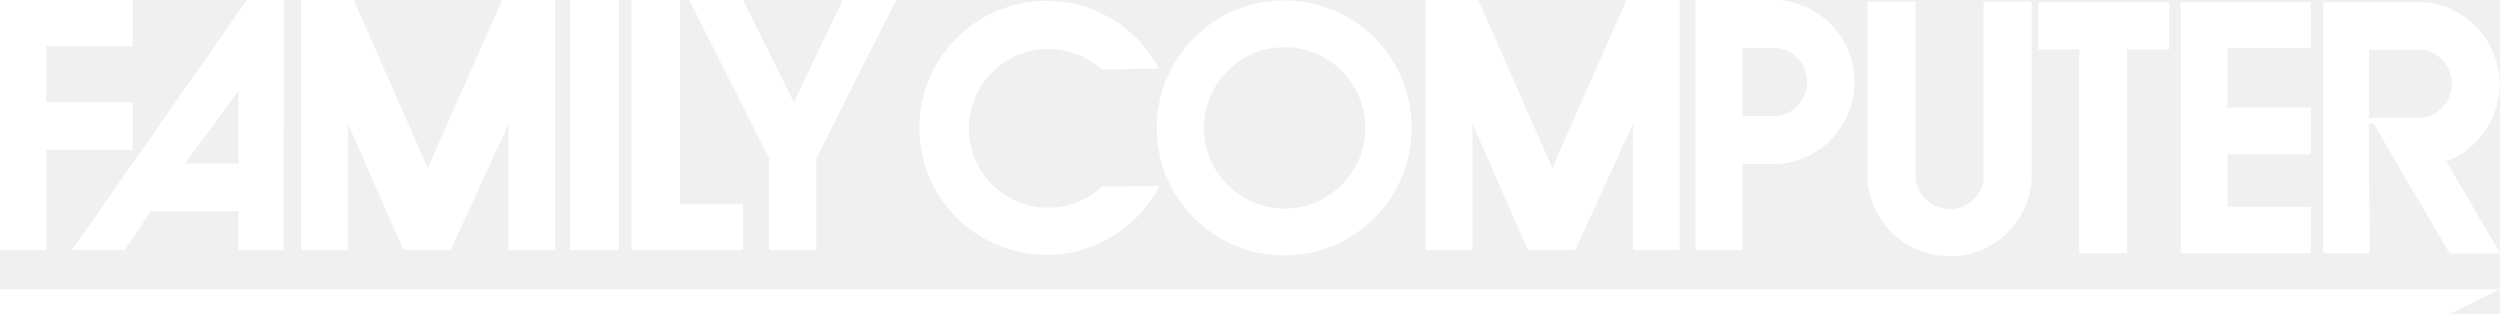
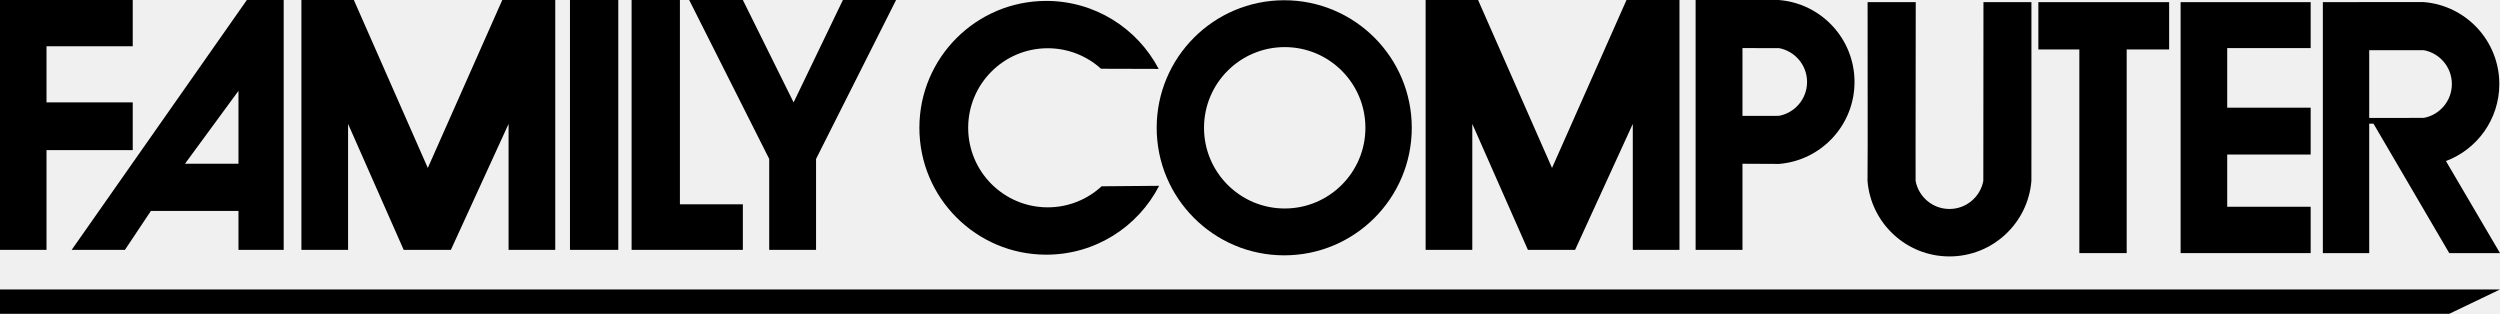
- <svg xmlns="http://www.w3.org/2000/svg" version="1.1" id="Layer_1" x="0px" y="0px" viewBox="0 0 566.9 71.2" enable-background="new 0 0 566.9 71.2" xml:space="preserve">
+ <svg xmlns="http://www.w3.org/2000/svg" version="1.1" id="Layer_1" x="0px" y="0px" width="566.929px" height="71.161px" viewBox="0 0 566.929 71.161" enable-background="new 0 0 566.929 71.161" xml:space="preserve">
  <g>
-     <polygon fill="#FFFFFF" points="0,0 30.1,0 30.1,10.5 10.5,10.5 10.5,23.2 30.1,23.2 30.1,34 10.5,34 10.5,56.7 0,56.7  " />
-     <path fill="#FFFFFF" d="M64.3,56.7H54.1v-8.8H34.2l-5.9,8.8H16.3L56,0h8.4L64.3,56.7L64.3,56.7z M54.1,37.1V20.6L41.9,37.1H54.1z" />
-     <polygon fill="#FFFFFF" points="68.3,0 80.2,0 97,38.1 113.9,0 125.9,0 125.9,56.7 115.3,56.7 115.3,28.1 102.2,56.7 91.5,56.7    78.9,28.1 78.9,56.7 68.3,56.7  " />
-     <polygon fill="#FFFFFF" points="323.3,0 335.2,0 352,38.1 368.8,0 380.9,0 380.9,56.7 370.3,56.7 370.3,28.1 357.2,56.7    346.5,56.7 333.9,28.1 333.9,56.7 323.3,56.7  " />
-     <rect x="129.3" y="0" fill="#FFFFFF" width="11" height="56.7" />
-     <polygon fill="#FFFFFF" points="143.2,0 154.2,0 154.2,46.3 168.5,46.3 168.5,56.7 143.2,56.7  " />
-     <polygon fill="#FFFFFF" points="156.3,0 168.5,0 180,23.2 191.1,0 203.2,0 185.1,36 185.1,56.7 174.4,56.7 174.4,36  " />
-     <path fill="#FFFFFF" d="M262.9,42" />
-     <path fill="#FFFFFF" d="M262.8,15.6c-4.8-9.2-14.4-15.4-25.5-15.4c-15.9,0-28.8,12.9-28.8,28.8s12.9,28.8,28.8,28.8   c11.1,0,20.8-6.3,25.6-15.6l-13,0.1c-3.2,3-7.5,4.8-12.2,4.8c-10,0-18-8.1-18-18s8.1-18,18-18c4.6,0,8.9,1.8,12.1,4.6L262.8,15.6z" />
-     <path fill="#FFFFFF" d="M291.2,57.9c-16,0-28.9-12.9-28.9-28.9s13-28.9,28.9-28.9c16,0,28.9,12.9,28.9,28.9   C320.1,45,307.2,57.9,291.2,57.9z M309.6,29c0-10.1-8.2-18.3-18.3-18.3c-10.1,0-18.3,8.2-18.3,18.3s8.2,18.3,18.3,18.3   C301.4,47.3,309.6,39.1,309.6,29z" />
-     <path fill="#FFFFFF" d="M403.4,0c9.6,0.8,17.1,8.8,17.1,18.6c0,9.8-7.5,17.8-17.1,18.6l-8.3,0v19.5h-10.6V0h10.6L403.4,0z    M395.1,10.9v15.4l8.3,0c3.6-0.7,6.4-3.9,6.4-7.7c0-3.8-2.7-7-6.4-7.7L395.1,10.9z" />
-     <path fill="#FFFFFF" d="M537.3,57.4h-10.5V0.5l14.6,0l8.3,0c9.6,0.8,17.1,8.8,17.1,18.6c0,8-5,14.8-12.1,17.5l12.3,20.9h-11.5   L538.2,28h-1L537.3,57.4L537.3,57.4z M549.6,26.7c3.6-0.7,6.4-3.9,6.4-7.7c0-3.8-2.7-7-6.4-7.7h-12.4v15.4L549.6,26.7z" />
-     <path fill="#FFFFFF" d="M434.4,32.7l0,8.3c0.7,3.6,3.9,6.4,7.7,6.4c3.8,0,7-2.7,7.7-6.4l0-8.3l0-32.3h10.9v32.3l0,8.3   c-0.8,9.6-8.8,17.1-18.6,17.1c-9.8,0-17.8-7.5-18.6-17.1l0-8.3l0-32.3h10.9L434.4,32.7z" />
-     <polygon fill="#FFFFFF" points="471.5,57.4 482.3,57.4 482.3,11.2 491.9,11.2 491.9,0.5 462.2,0.5 462.2,11.2 471.5,11.2  " />
-     <polygon fill="#FFFFFF" points="524,57.4 494.5,57.4 494.5,0.5 524,0.5 524,10.9 505.1,10.9 505.1,24.4 524,24.4 524,35 505.1,35    505.1,46.9 524,46.9  " />
-     <path fill="#FFFFFF" d="M537.3,28.1" />
-     <polygon fill="#FFFFFF" points="0,65.6 0,71.2 555.4,71.2 566.9,65.6  " />
+     <polygon points="0,0 30.1,0 30.1,10.491 10.546,10.491 10.546,23.218 30.1,23.218 30.1,34.042 10.546,34.042 10.546,56.66 0,56.66     " />
+     <path d="M64.333,56.66H54.079v-8.821H34.215L28.33,56.66H16.256L55.981,0h8.351V56.66z M54.079,37.134V20.602L41.946,37.134H54.079   z" />
+     <polygon points="68.35,0 80.243,0 97.014,38.086 113.903,0 125.916,0 125.916,56.66 115.33,56.66 115.33,28.095 102.247,56.66    91.542,56.66 78.935,28.095 78.935,56.66 68.35,56.66  " />
+     <polygon points="323.292,0 335.186,0 351.956,38.086 368.845,0 380.858,0 380.858,56.66 370.272,56.66 370.272,28.095    357.189,56.66 346.485,56.66 333.876,28.095 333.876,56.66 323.292,56.66  " />
+     <rect x="129.255" width="10.956" height="56.66" />
+     <polygon points="143.228,0 154.183,0 154.183,46.331 168.458,46.331 168.458,56.66 143.228,56.66  " />
+     <polygon points="156.286,0 168.458,0 179.968,23.218 191.145,0 203.207,0 185.058,36.039 185.058,56.66 174.435,56.66    174.435,36.039  " />
+     <path d="M262.911,42.032" />
+     <path d="M262.755,15.627c-4.812-9.167-14.422-15.419-25.493-15.419c-15.891,0-28.772,12.882-28.772,28.772   c0,15.89,12.882,28.773,28.772,28.773c11.15,0,20.819-6.342,25.595-15.616l-13.038,0.107c-3.214,2.964-7.508,4.774-12.225,4.774   c-9.962,0-18.038-8.076-18.038-18.039s8.076-18.038,18.038-18.038c4.65,0,8.89,1.76,12.089,4.649L262.755,15.627z" />
+     <path d="M291.226,57.903c-15.973,0-28.923-12.949-28.923-28.923c0-15.974,12.95-28.923,28.923-28.923   c15.974,0,28.923,12.949,28.923,28.923C320.149,44.954,307.2,57.903,291.226,57.903z M309.636,28.98   c0-10.106-8.193-18.299-18.299-18.299c-10.106,0-18.3,8.193-18.3,18.299s8.193,18.299,18.3,18.299   C301.443,47.279,309.636,39.086,309.636,28.98z" />
+     <path d="M403.423,0.007c9.588,0.771,17.129,8.796,17.129,18.583c0,9.786-7.541,17.812-17.129,18.582l-8.281-0.038V56.66h-10.624V0   h10.624L403.423,0.007z M395.142,10.905v15.368l8.282-0.006c3.624-0.677,6.367-3.857,6.367-7.677c0-3.821-2.743-7-6.367-7.678   L395.142,10.905z" />
+     <path d="M537.271,57.397h-10.513V0.488l14.607-0.021l8.281,0.007c9.588,0.771,17.129,8.796,17.129,18.583   c0,7.996-5.034,14.817-12.107,17.464l12.261,20.876h-11.51l-17.18-29.354h-0.969V57.397z M530.742,57.128 M541.366,57.128    M549.648,26.734c3.623-0.677,6.367-3.857,6.367-7.677c0-3.821-2.744-7-6.367-7.678l-12.377,0v15.363L549.648,26.734z" />
+     <path d="M449.792,22.117 M449.792,22.117 M434.436,22.117 M434.398,32.74 M434.398,32.74l0.006,8.282   c0.678,3.624,3.857,6.366,7.677,6.366c3.821,0,7.001-2.742,7.679-6.366l0.008-8.282l0.025-32.252h10.878V32.74l-0.007,8.282   c-0.771,9.588-8.796,17.128-18.583,17.128c-9.786,0-17.812-7.54-18.582-17.128l0.038-8.282l-0.018-32.252h10.916L434.398,32.74z" />
+     <polygon points="471.537,57.397 482.271,57.397 482.271,11.214 491.899,11.214 491.899,0.488 462.242,0.488 462.242,11.214    471.537,11.214  " />
+     <polygon points="523.992,57.397 494.5,57.397 494.5,0.488 523.992,0.488 523.992,10.905 505.068,10.905 505.068,24.419    523.992,24.419 523.992,35.043 505.068,35.043 505.068,46.884 523.992,46.884  " />
+     <path d="M537.271,28.095" />
+     <polygon points="0,65.649 0,71.161 555.419,71.161 566.929,65.649  " />
  </g>
</svg>
